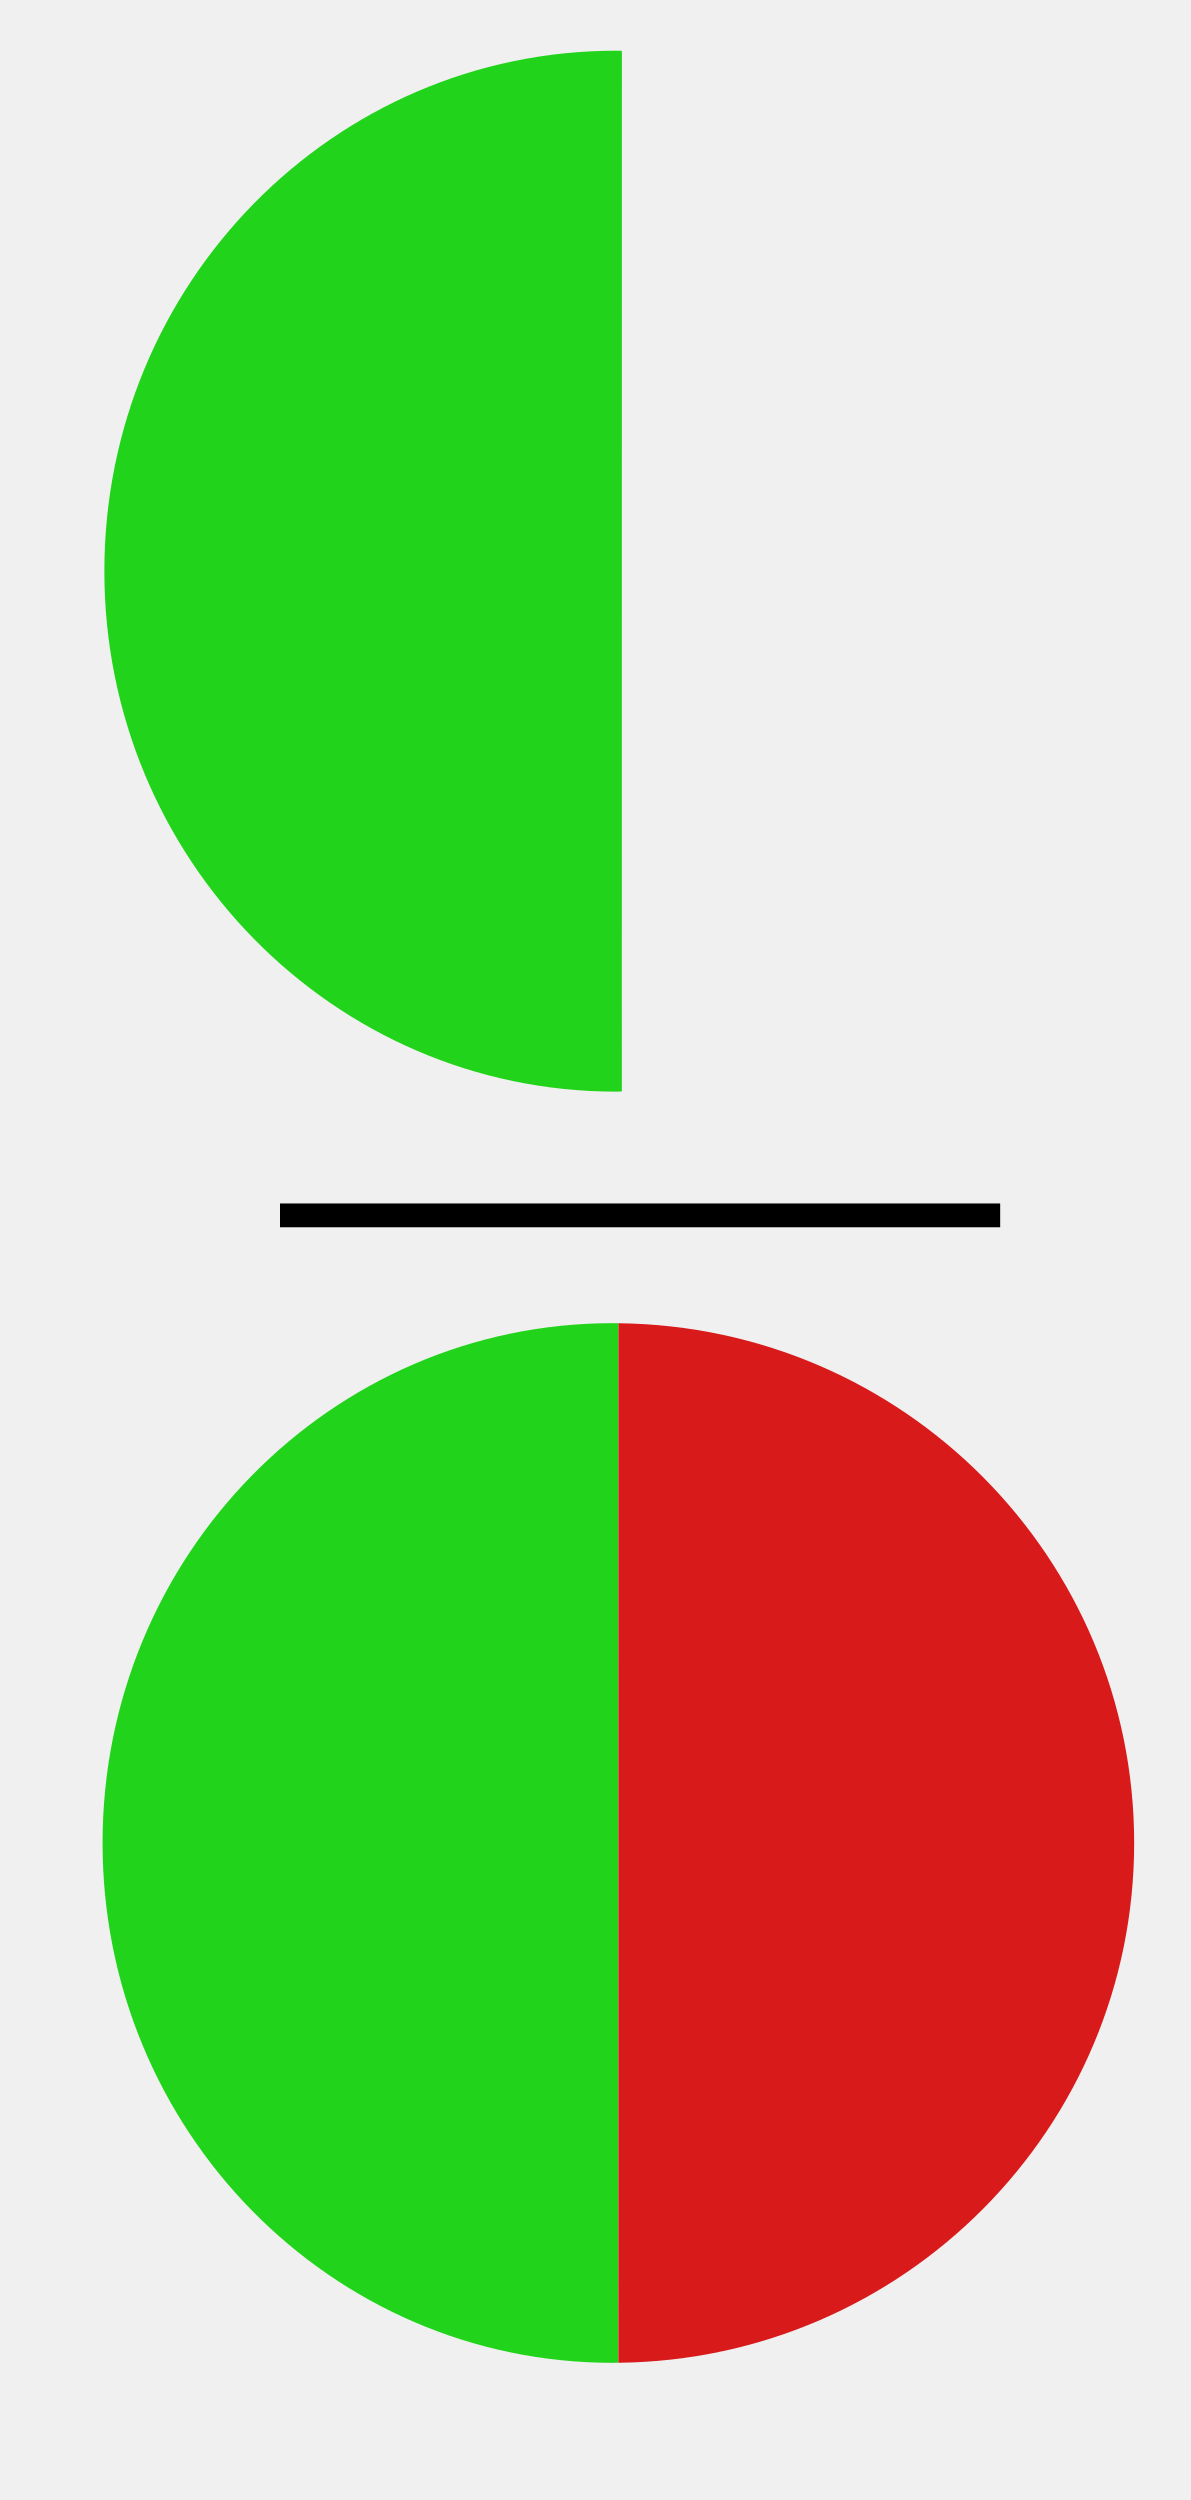
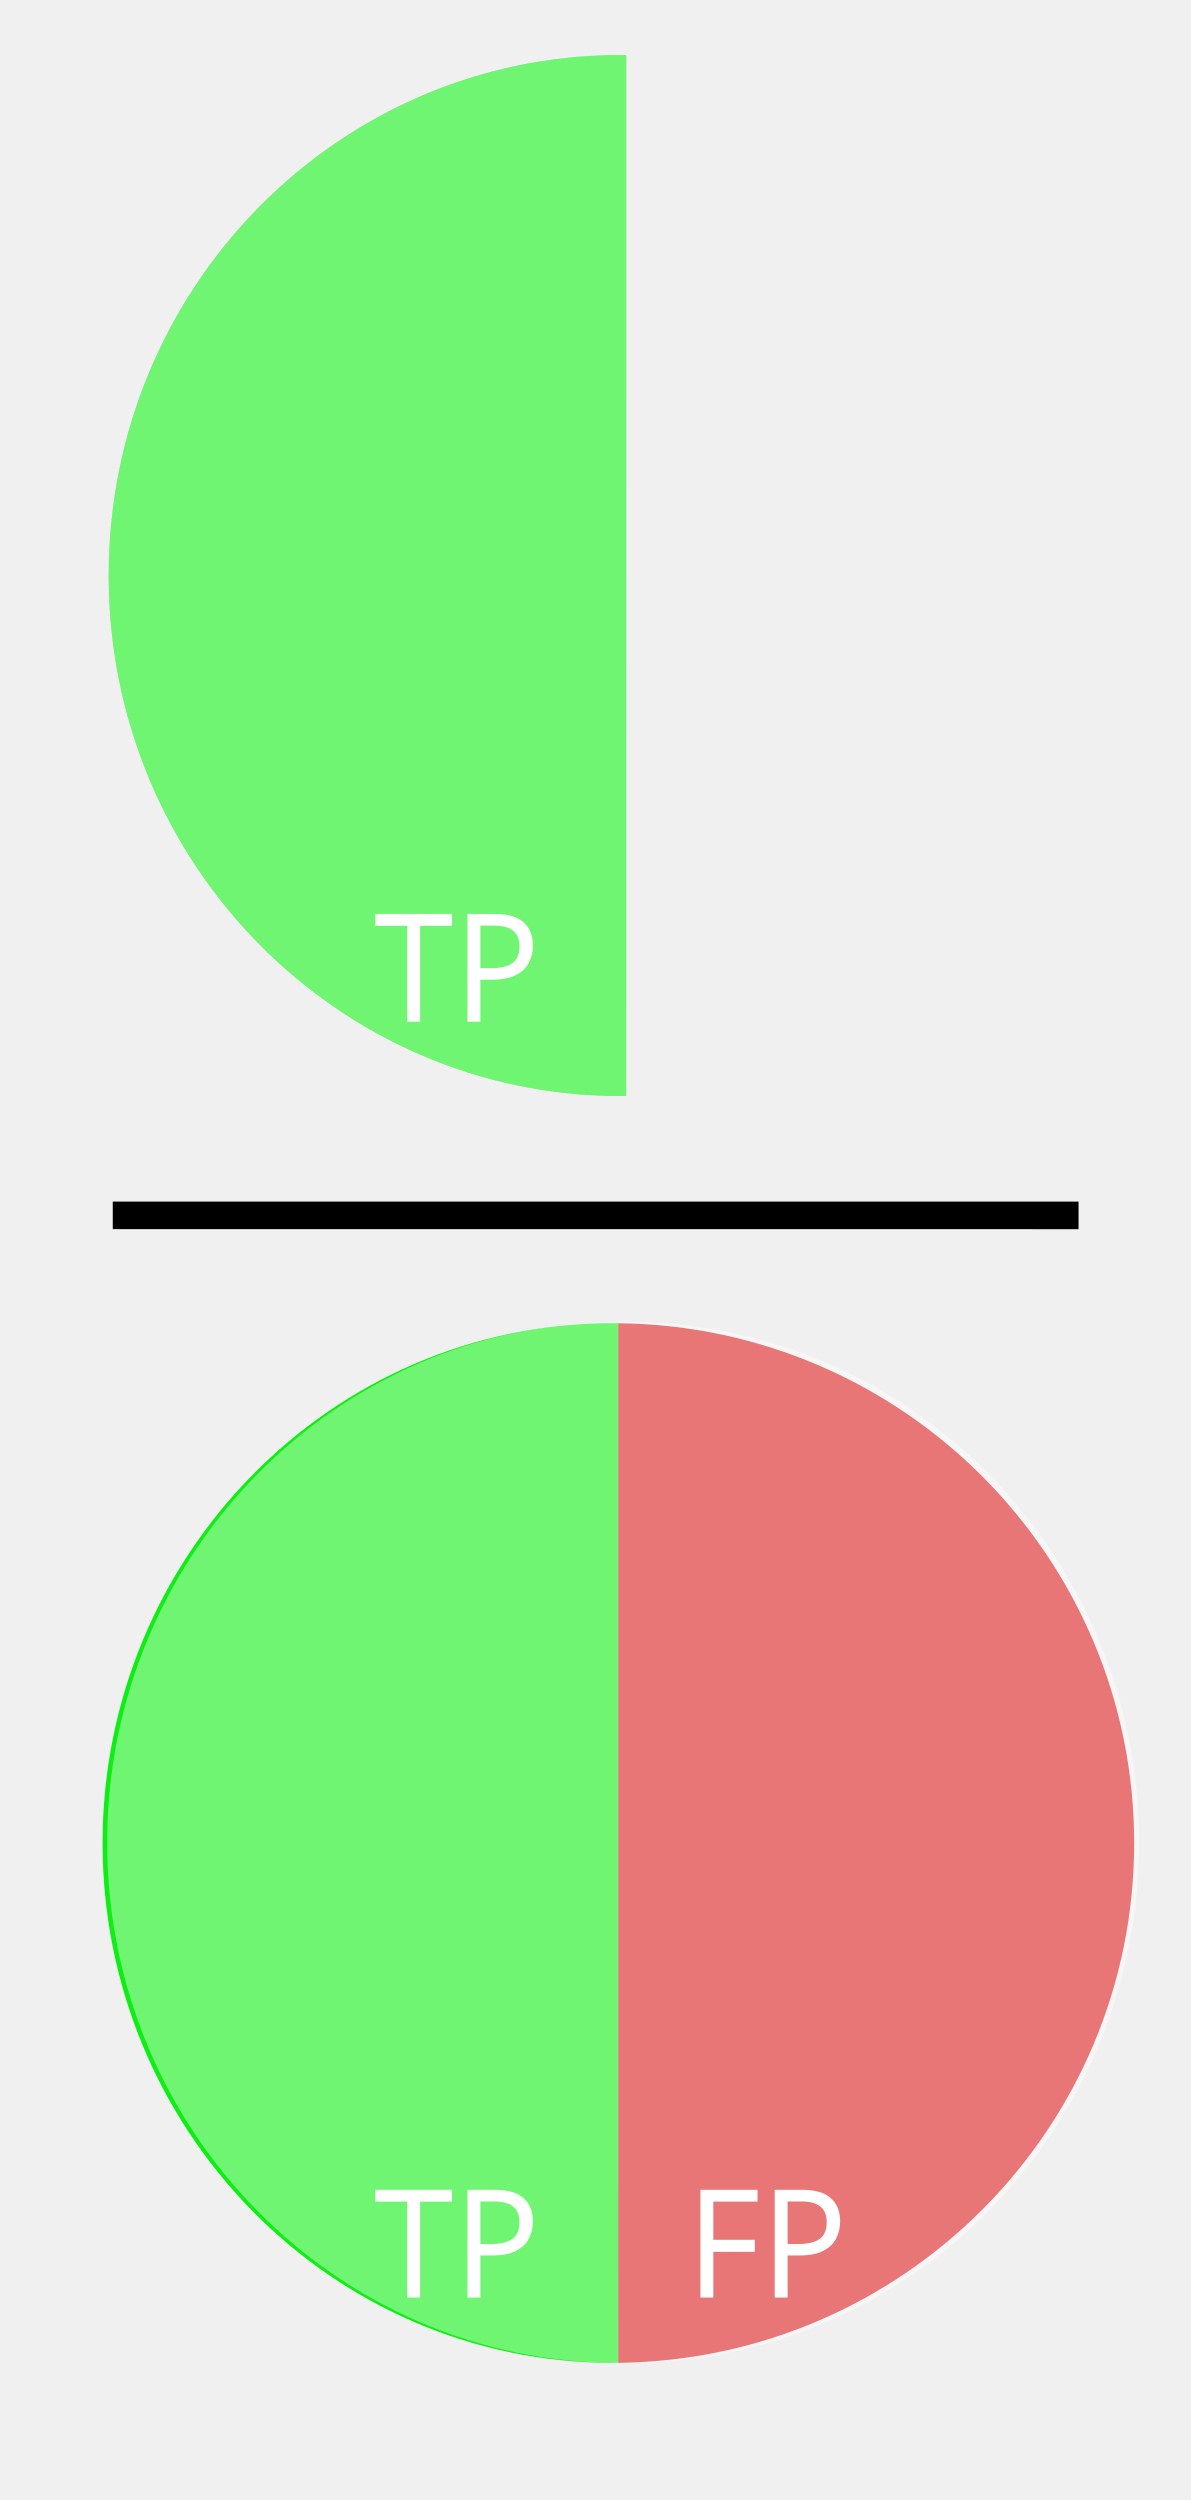
<svg xmlns="http://www.w3.org/2000/svg" width="100mm" height="210mm" viewBox="0 0 100 210" version="1.1" id="svg70858">
-   <defs id="defs70855" />
+   <defs id="defs70855">
+     <filter style="color-interpolation-filters:sRGB" id="filter47145" x="-0" y="-0" width="1" height="1.001">
+       <feGaussianBlur stdDeviation="0.002" id="feGaussianBlur47147" />
+     </filter>
+     <filter style="color-interpolation-filters:sRGB" id="filter47145-1" x="-0" y="-0" width="1" height="1.001">
+       <feGaussianBlur stdDeviation="0.002" id="feGaussianBlur47147-4" />
+     </filter>
+     <filter style="color-interpolation-filters:sRGB" id="filter47145-1-0" x="-0" y="-0" width="1" height="1.001">
+       <feGaussianBlur stdDeviation="0.002" id="feGaussianBlur47147-4-9" />
+     </filter>
+   </defs>
  <g id="layer1">
-     <path id="path4718" style="fill:#21d41b;fill-opacity:1;stroke:#ffffff;stroke-width:0;stroke-miterlimit:4;stroke-dasharray:none" d="m 51.948,111.152 a 42.853,43.667 0 0 0 -0.48,-0.007 42.853,43.667 0 0 0 -42.853,43.667 42.853,43.667 0 0 0 42.853,43.667 42.853,43.667 0 0 0 0.476,-0.018 z" />
-     <path id="path4718-8" style="fill:#21d41b;fill-opacity:1;stroke:#ffffff;stroke-width:0;stroke-miterlimit:4;stroke-dasharray:none" d="m 52.238,4.266 a 42.99,43.72 0 0 0 -0.482,-0.007 42.99,43.72 0 0 0 -42.99,43.72 42.99,43.72 0 0 0 42.99,43.72 42.99,43.72 0 0 0 0.478,-0.018 z" />
-     <path style="fill:none;stroke:#000000;stroke-width:1.998px;stroke-linecap:butt;stroke-linejoin:miter;stroke-opacity:1" d="m 23.52,102.091 60.495,0.002" id="path70765" />
+     <path id="path4718" style="fill:#0fee14;fill-opacity:1;stroke:#ffffff;stroke-width:0;stroke-miterlimit:4;stroke-dasharray:none" d="m 51.948,111.152 a 42.853,43.667 0 0 0 -0.48,-0.007 42.853,43.667 0 0 0 -42.853,43.667 42.853,43.667 0 0 0 42.853,43.667 42.853,43.667 0 0 0 0.476,-0.018 z" />
+     <path id="path4718-8" style="fill:#0fee14;fill-opacity:1;stroke:#ffffff;stroke-width:0;stroke-miterlimit:4;stroke-dasharray:none;stroke-opacity:0.128" d="m 52.603,4.632 a 42.99,43.72 0 0 0 -0.482,-0.007 42.99,43.72 0 0 0 -42.99,43.72 42.99,43.72 0 0 0 42.99,43.72 42.99,43.72 0 0 0 0.478,-0.018 z" />
+     <path id="path4718-8-4" style="fill:#ffffff;fill-opacity:0.4;stroke:#ffffff;stroke-width:0;stroke-miterlimit:4;stroke-dasharray:none;stroke-opacity:0.128" d="m 52.603,4.632 a 42.99,43.72 0 0 0 -0.482,-0.007 42.99,43.72 0 0 0 -42.99,43.72 42.99,43.72 0 0 0 42.99,43.72 42.99,43.72 0 0 0 0.478,-0.018 z" />
+     <path id="path4718-8-4-0" style="fill:#ffffff;fill-opacity:0.4;stroke:#ffffff;stroke-width:0;stroke-miterlimit:4;stroke-dasharray:none;stroke-opacity:0.128" d="m 52.475,111.057 a 42.99,43.72 0 0 0 -0.482,-0.007 42.99,43.72 0 0 0 -42.99,43.72 42.99,43.72 0 0 0 42.99,43.72 42.99,43.72 0 0 0 0.478,-0.018 z" />
+     <path style="fill:none;stroke:#000000;stroke-width:2.314px;stroke-linecap:butt;stroke-linejoin:miter;stroke-opacity:1" d="m 9.472,102.091 81.126,0.002" id="path70765" />
    <path id="path5193" style="fill:#d91a1b;fill-opacity:1;stroke:#ffffff;stroke-width:0;stroke-miterlimit:4;stroke-dasharray:none" d="m 51.948,111.152 -0.004,87.322 A 43.813,43.673 0 0 0 95.27,154.819 43.813,43.673 0 0 0 51.948,111.152 Z" />
+     <path id="path4718-8-4-0-7" style="fill:#ffffff;fill-opacity:0.4;stroke:#ffffff;stroke-width:0;stroke-miterlimit:4;stroke-dasharray:none;stroke-opacity:0.128" d="m 51.944,198.474 c 0.161,0.002 0.848,0.002 1.009,0.003 23.742,-0.143 42.871,-19.833 42.725,-43.979 -0.145,-24.146 -19.51,-43.603 -43.252,-43.46 -0.159,0.006 -0.318,0.013 -0.478,0.021 z" />
+     <text xml:space="preserve" style="font-style:normal;font-weight:normal;font-size:12.347px;line-height:1.25;font-family:sans-serif;mix-blend-mode:normal;fill:#ffffff;fill-opacity:1;stroke:none;stroke-width:0.285;stroke-opacity:1;filter:url(#filter47145)" x="35.006" y="18.409" id="text13817-9-7" transform="matrix(0.9739586,0,0,1.026738,-2.687365,66.91877)">
+       <tspan style="font-size:12.347px;fill:#ffffff;fill-opacity:1;stroke:none;stroke-width:0.285;stroke-opacity:1" x="35.006" y="18.409" id="tspan54329-3">TP</tspan>
+     </text>
+     <text xml:space="preserve" style="font-style:normal;font-weight:normal;font-size:12.347px;line-height:1.25;font-family:sans-serif;mix-blend-mode:normal;fill:#ffffff;fill-opacity:1;stroke:none;stroke-width:0.285;stroke-opacity:1;filter:url(#filter47145-1)" x="35.006" y="18.409" id="text13817-9-7-4" transform="matrix(0.9739586,0,0,1.026738,-2.687365,174.0875)">
+       <tspan style="font-size:12.347px;fill:#ffffff;fill-opacity:1;stroke:none;stroke-width:0.285;stroke-opacity:1" x="35.006" y="18.409" id="tspan54329-3-3">TP</tspan>
+     </text>
+     <text xml:space="preserve" style="font-style:normal;font-weight:normal;font-size:12.347px;line-height:1.25;font-family:sans-serif;mix-blend-mode:normal;fill:#ffffff;fill-opacity:1;stroke:none;stroke-width:0.285;stroke-opacity:1;filter:url(#filter47145-1-0)" x="35.006" y="18.409" id="text13817-9-7-4-0" transform="matrix(0.9739586,0,0,1.026738,23.57028,174.0875)">
+       <tspan style="font-size:12.347px;fill:#ffffff;fill-opacity:1;stroke:none;stroke-width:0.285;stroke-opacity:1" x="35.006" y="18.409" id="tspan54329-3-3-1">FP</tspan>
+     </text>
  </g>
</svg>
